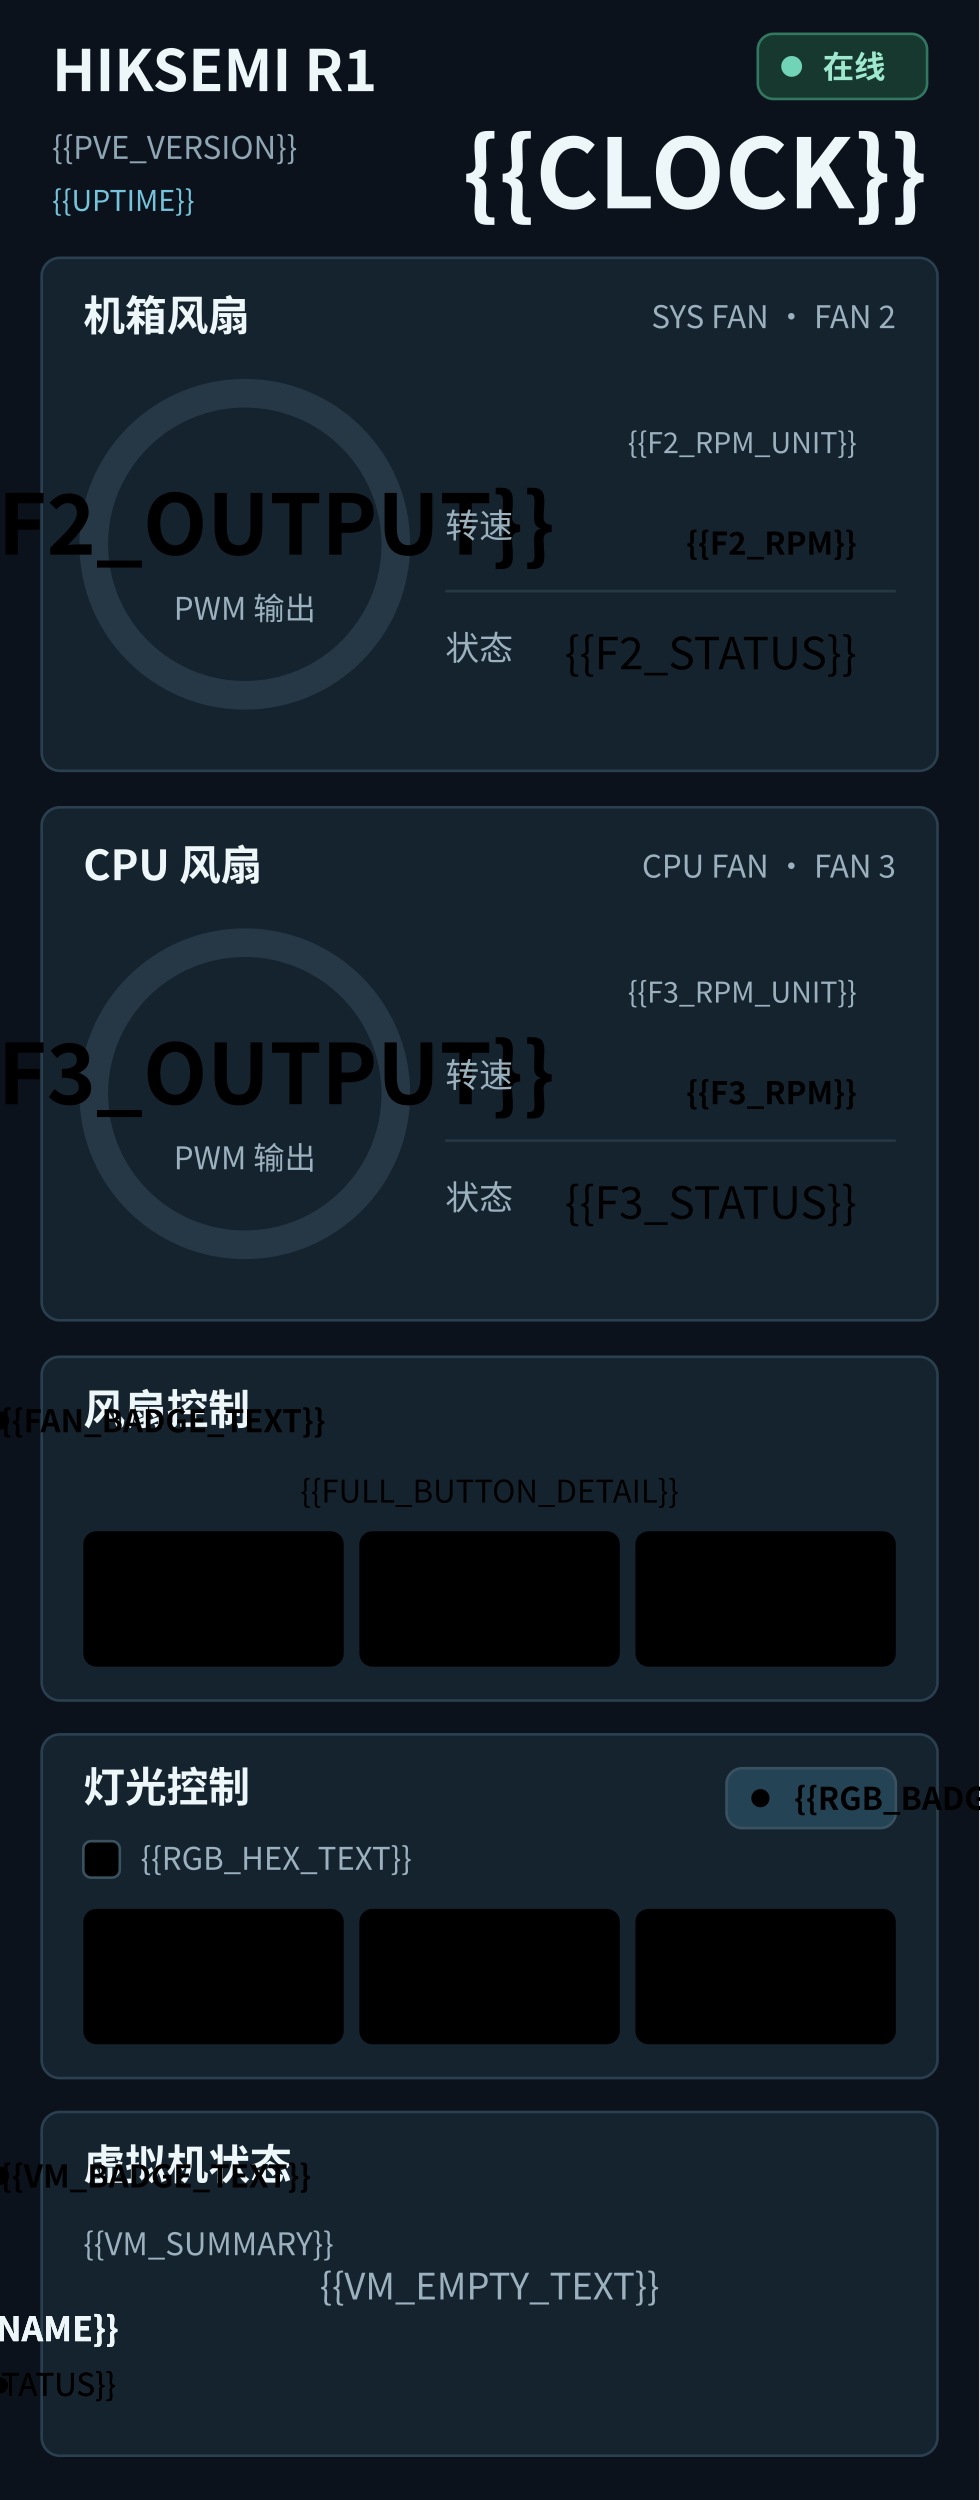
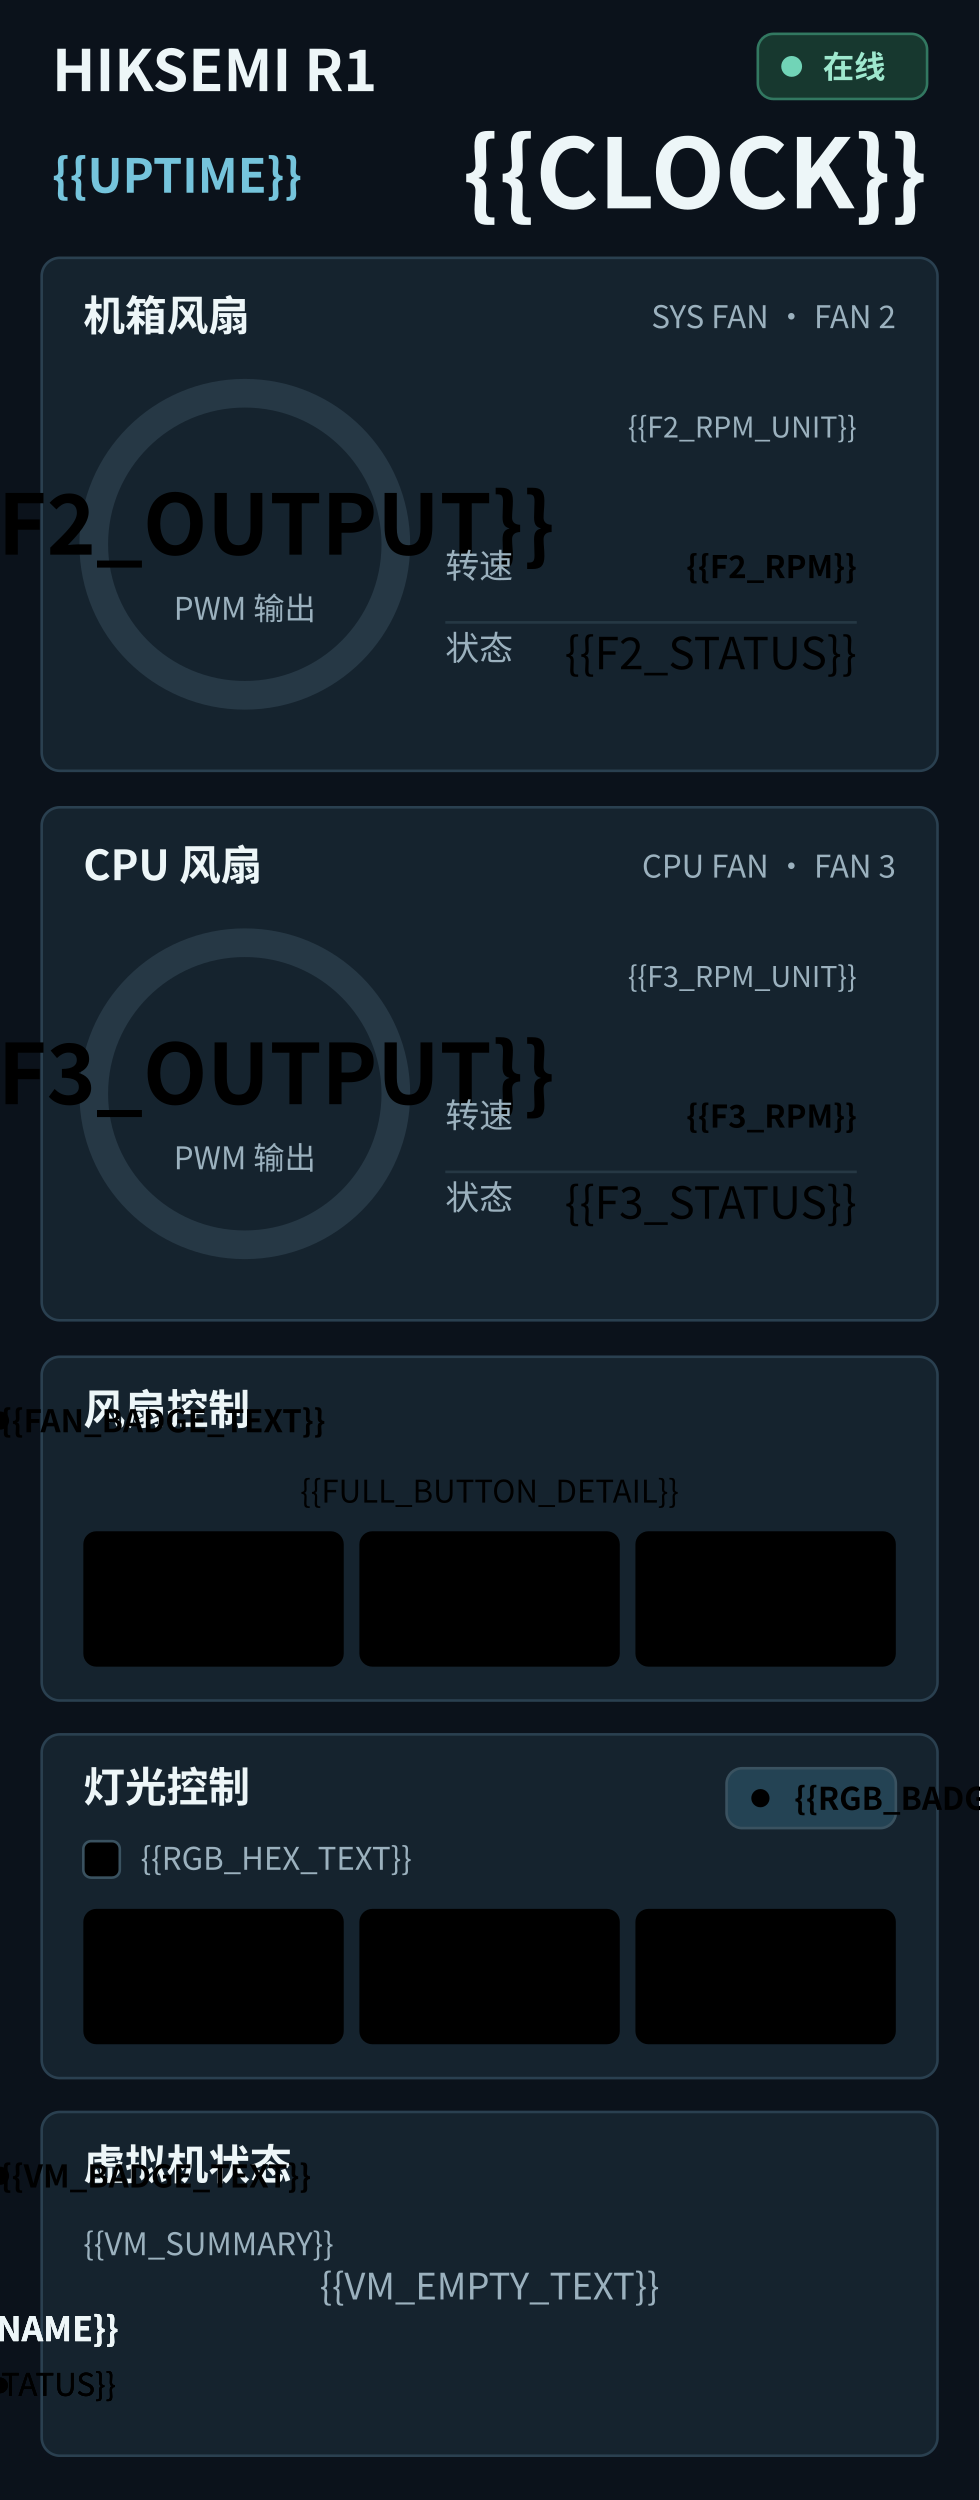
<svg xmlns="http://www.w3.org/2000/svg" width="376" height="960" viewBox="0 0 376 960">
  <rect width="376" height="960" fill="#0b121b" />
  <g font-family="PingFang SC, Noto Sans CJK SC, Arial, sans-serif">
    <text x="20" y="35" fill="#edf6f8" font-size="22" font-weight="700">HIKSEMI R1</text>
-     <text x="20" y="61" fill="#8fa6b4" font-size="12">{{PVE_VERSION}}</text>
-     <text x="20" y="81" fill="#75c4dc" font-size="11">{{UPTIME}}</text>
+     <text x="20" y="74" fill="#75c4dc" font-size="18" font-weight="700">{{UPTIME}}</text>
    <rect x="291" y="13" width="65" height="25" rx="6" fill="#17382f" stroke="#327861" stroke-width="1" />
    <circle cx="304" cy="25.5" r="4" fill="#71d4b7" />
    <text x="316" y="30" fill="#9ee8ce" font-size="12" font-weight="600">在线</text>
    <text x="356" y="80" fill="#edf6f8" font-size="37" font-weight="700" text-anchor="end">{{CLOCK}}</text>
    <rect x="16" y="99" width="344" height="197" rx="7" fill="#15232e" stroke="#2a4050" />
    <text x="32" y="127" fill="#edf6f8" font-size="16" font-weight="700">机箱风扇</text>
    <text x="344" y="126" fill="#9bb1be" font-size="12" text-anchor="end">SYS FAN · FAN 2</text>
    <circle cx="94" cy="209" r="58" fill="none" stroke="#263845" stroke-width="11" />
    <circle cx="94" cy="209" r="58" fill="none" stroke="{{F2_ARC_COLOR}}" stroke-width="11" stroke-linecap="round" stroke-dasharray="{{F2_ARC}} 364" transform="rotate(-90 94 209)" />
    <text x="94" y="213" fill="{{F2_OUTPUT_COLOR}}" font-size="32" font-weight="700" text-anchor="middle">{{F2_OUTPUT}}</text>
    <text x="94" y="238" fill="#9bb1be" font-size="12" text-anchor="middle">PWM 输出</text>
-     <text x="171" y="202" fill="#9bb1be" font-size="13" dominant-baseline="middle">转速</text>
-     <text x="329" y="174" fill="#9bb1be" font-size="11" text-anchor="end">{{F2_RPM_UNIT}}</text>
-     <text x="329" y="213" fill="{{F2_RPM_COLOR}}" font-size="{{F2_RPM_FONT}}" font-weight="700" text-anchor="end">{{F2_RPM}}</text>
-     <line x1="171" y1="227" x2="344" y2="227" stroke="#3a5260" stroke-opacity="0.45" stroke-width="1" />
+     <text x="171" y="222" fill="#9bb1be" font-size="13">转速</text>
+     <text x="329" y="168" fill="#9bb1be" font-size="11" text-anchor="end">{{F2_RPM_UNIT}}</text>
+     <text x="329" y="222" fill="{{F2_RPM_COLOR}}" font-size="{{F2_RPM_FONT}}" font-weight="700" text-anchor="end">{{F2_RPM}}</text>
+     <line x1="171" y1="239" x2="329" y2="239" stroke="#3a5260" stroke-opacity="0.45" stroke-width="1" />
    <text x="171" y="249" fill="#9bb1be" font-size="13" dominant-baseline="middle">状态</text>
    <text x="329" y="257" fill="{{F2_STATUS_COLOR}}" font-size="17" text-anchor="end">{{F2_STATUS}}</text>
    <rect x="16" y="310" width="344" height="197" rx="7" fill="#15232e" stroke="#2a4050" />
    <text x="32" y="338" fill="#edf6f8" font-size="16" font-weight="700">CPU 风扇</text>
    <text x="344" y="337" fill="#9bb1be" font-size="12" text-anchor="end">CPU FAN · FAN 3</text>
    <circle cx="94" cy="420" r="58" fill="none" stroke="#263845" stroke-width="11" />
    <circle cx="94" cy="420" r="58" fill="none" stroke="{{F3_ARC_COLOR}}" stroke-width="11" stroke-linecap="round" stroke-dasharray="{{F3_ARC}} 364" transform="rotate(-90 94 420)" />
    <text x="94" y="424" fill="{{F3_OUTPUT_COLOR}}" font-size="32" font-weight="700" text-anchor="middle">{{F3_OUTPUT}}</text>
    <text x="94" y="449" fill="#9bb1be" font-size="12" text-anchor="middle">PWM 输出</text>
-     <text x="171" y="413" fill="#9bb1be" font-size="13" dominant-baseline="middle">转速</text>
-     <text x="329" y="385" fill="#9bb1be" font-size="11" text-anchor="end">{{F3_RPM_UNIT}}</text>
-     <text x="329" y="424" fill="{{F3_RPM_COLOR}}" font-size="{{F3_RPM_FONT}}" font-weight="700" text-anchor="end">{{F3_RPM}}</text>
-     <line x1="171" y1="438" x2="344" y2="438" stroke="#3a5260" stroke-opacity="0.45" stroke-width="1" />
+     <text x="171" y="433" fill="#9bb1be" font-size="13">转速</text>
+     <text x="329" y="379" fill="#9bb1be" font-size="11" text-anchor="end">{{F3_RPM_UNIT}}</text>
+     <text x="329" y="433" fill="{{F3_RPM_COLOR}}" font-size="{{F3_RPM_FONT}}" font-weight="700" text-anchor="end">{{F3_RPM}}</text>
+     <line x1="171" y1="450" x2="329" y2="450" stroke="#3a5260" stroke-opacity="0.45" stroke-width="1" />
    <text x="171" y="460" fill="#9bb1be" font-size="13" dominant-baseline="middle">状态</text>
    <text x="329" y="468" fill="{{F3_STATUS_COLOR}}" font-size="17" text-anchor="end">{{F3_STATUS}}</text>
    <rect x="16" y="521" width="344" height="132" rx="7" fill="#15232e" stroke="#2a4050" />
    <text x="32" y="547" fill="#edf6f8" font-size="16" font-weight="700">风扇控制</text>
    <rect x="{{FAN_BADGE_X}}" y="534" width="{{FAN_BADGE_WIDTH}}" height="23" rx="6" fill="#244354" stroke="#3a5260" stroke-width="1" />
    <circle cx="{{FAN_BADGE_DOT_X}}" cy="545.5" r="3.5" fill="{{FAN_BADGE_COLOR}}" />
    <text x="{{FAN_BADGE_TEXT_X}}" y="550" fill="{{FAN_BADGE_COLOR}}" font-size="12" font-weight="600">{{FAN_BADGE_TEXT}}</text>
    <text x="188" y="577" fill="{{CONTROL_COLOR}}" font-size="12" text-anchor="middle">{{FULL_BUTTON_DETAIL}}</text>
    <rect x="32" y="588" width="100" height="52" rx="5" fill="{{FULL_BUTTON_BG}}" />
    <line x1="63" y1="607" x2="57" y2="615" stroke="{{FULL_BUTTON_FG}}" stroke-width="1.5" />
    <line x1="57" y1="615" x2="61" y2="615" stroke="{{FULL_BUTTON_FG}}" stroke-width="1.5" />
    <line x1="61" y1="615" x2="59" y2="622" stroke="{{FULL_BUTTON_FG}}" stroke-width="1.5" />
    <line x1="59" y1="622" x2="66" y2="613" stroke="{{FULL_BUTTON_FG}}" stroke-width="1.5" />
    <line x1="66" y1="613" x2="62" y2="613" stroke="{{FULL_BUTTON_FG}}" stroke-width="1.5" />
    <line x1="62" y1="613" x2="63" y2="607" stroke="{{FULL_BUTTON_FG}}" stroke-width="1.5" />
    <text x="94" y="620" fill="{{FULL_BUTTON_FG}}" font-size="14" font-weight="700" text-anchor="middle">全速</text>
    <rect x="138" y="588" width="100" height="52" rx="5" fill="{{HIGH_BUTTON_BG}}" />
    <line x1="164" y1="617" x2="165" y2="613" stroke="{{HIGH_BUTTON_FG}}" stroke-width="1.5" />
    <line x1="165" y1="613" x2="168" y2="610" stroke="{{HIGH_BUTTON_FG}}" stroke-width="1.5" />
    <line x1="168" y1="610" x2="172" y2="610" stroke="{{HIGH_BUTTON_FG}}" stroke-width="1.5" />
    <line x1="172" y1="610" x2="176" y2="613" stroke="{{HIGH_BUTTON_FG}}" stroke-width="1.5" />
    <line x1="176" y1="613" x2="177" y2="617" stroke="{{HIGH_BUTTON_FG}}" stroke-width="1.5" />
    <line x1="167" y1="620" x2="174" y2="620" stroke="{{HIGH_BUTTON_FG}}" stroke-width="1.5" />
    <line x1="171" y1="616" x2="174" y2="612" stroke="{{HIGH_BUTTON_FG}}" stroke-width="1.5" />
    <text x="200" y="620" fill="{{HIGH_BUTTON_FG}}" font-size="14" font-weight="700" text-anchor="middle">标准</text>
    <rect x="244" y="588" width="100" height="52" rx="5" fill="{{LOW_BUTTON_BG}}" />
    <line x1="279" y1="608" x2="275" y2="609" stroke="{{LOW_BUTTON_FG}}" stroke-width="1.5" />
    <line x1="275" y1="609" x2="272" y2="612" stroke="{{LOW_BUTTON_FG}}" stroke-width="1.5" />
    <line x1="272" y1="612" x2="272" y2="616" stroke="{{LOW_BUTTON_FG}}" stroke-width="1.5" />
    <line x1="272" y1="616" x2="275" y2="620" stroke="{{LOW_BUTTON_FG}}" stroke-width="1.5" />
    <line x1="275" y1="620" x2="279" y2="621" stroke="{{LOW_BUTTON_FG}}" stroke-width="1.5" />
    <line x1="279" y1="621" x2="283" y2="619" stroke="{{LOW_BUTTON_FG}}" stroke-width="1.5" />
    <line x1="283" y1="619" x2="279" y2="619" stroke="{{LOW_BUTTON_FG}}" stroke-width="1.5" />
    <line x1="279" y1="619" x2="276" y2="616" stroke="{{LOW_BUTTON_FG}}" stroke-width="1.5" />
    <line x1="276" y1="616" x2="276" y2="612" stroke="{{LOW_BUTTON_FG}}" stroke-width="1.5" />
    <line x1="276" y1="612" x2="279" y2="608" stroke="{{LOW_BUTTON_FG}}" stroke-width="1.5" />
    <text x="306" y="620" fill="{{LOW_BUTTON_FG}}" font-size="14" font-weight="700" text-anchor="middle">静音</text>
    <rect x="16" y="666" width="344" height="132" rx="7" fill="#15232e" stroke="#2a4050" />
    <text x="32" y="692" fill="#edf6f8" font-size="16" font-weight="700">灯光控制</text>
    <rect x="279" y="679" width="65" height="23" rx="6" fill="#244354" stroke="#3a5260" stroke-width="1" />
    <circle cx="292" cy="690.5" r="3.5" fill="{{RGB_BADGE_COLOR}}" />
    <text x="305" y="695" fill="{{RGB_BADGE_COLOR}}" font-size="12" font-weight="600">{{RGB_BADGE_TEXT}}</text>
    <rect x="32" y="707" width="14" height="14" rx="3" fill="{{RGB_SWATCH}}" fill-opacity="{{RGB_SWATCH_OPACITY}}" stroke="#3a5260" stroke-width="1" stroke-opacity="{{RGB_SWATCH_OPACITY}}" />
    <text x="54" y="718" fill="#9bb1be" font-size="12">{{RGB_HEX_TEXT}}</text>
    <rect x="32" y="733" width="100" height="52" rx="5" fill="{{RGB_BREATHE_BG}}" />
    <line x1="54" y1="757" x2="57" y2="755" stroke="{{RGB_BREATHE_FG}}" stroke-width="1.5" />
    <line x1="57" y1="755" x2="60" y2="755" stroke="{{RGB_BREATHE_FG}}" stroke-width="1.5" />
    <line x1="60" y1="755" x2="63" y2="757" stroke="{{RGB_BREATHE_FG}}" stroke-width="1.5" />
    <line x1="63" y1="757" x2="66" y2="757" stroke="{{RGB_BREATHE_FG}}" stroke-width="1.5" />
    <line x1="66" y1="757" x2="69" y2="755" stroke="{{RGB_BREATHE_FG}}" stroke-width="1.5" />
    <line x1="54" y1="762" x2="57" y2="760" stroke="{{RGB_BREATHE_FG}}" stroke-width="1.5" />
    <line x1="57" y1="760" x2="60" y2="760" stroke="{{RGB_BREATHE_FG}}" stroke-width="1.5" />
    <line x1="60" y1="760" x2="63" y2="762" stroke="{{RGB_BREATHE_FG}}" stroke-width="1.5" />
    <line x1="63" y1="762" x2="66" y2="762" stroke="{{RGB_BREATHE_FG}}" stroke-width="1.5" />
    <line x1="66" y1="762" x2="69" y2="760" stroke="{{RGB_BREATHE_FG}}" stroke-width="1.5" />
    <text x="94" y="765" fill="{{RGB_BREATHE_FG}}" font-size="14" font-weight="700" text-anchor="middle">呼吸</text>
    <rect x="138" y="733" width="100" height="52" rx="5" fill="{{RGB_STEADY_BG}}" />
    <circle cx="171" cy="759" r="4" fill="none" stroke="{{RGB_STEADY_FG}}" stroke-width="1.5" />
    <line x1="171" y1="749" x2="171" y2="752" stroke="{{RGB_STEADY_FG}}" stroke-width="1.5" />
    <line x1="171" y1="766" x2="171" y2="769" stroke="{{RGB_STEADY_FG}}" stroke-width="1.5" />
    <line x1="161" y1="759" x2="164" y2="759" stroke="{{RGB_STEADY_FG}}" stroke-width="1.5" />
    <line x1="178" y1="759" x2="181" y2="759" stroke="{{RGB_STEADY_FG}}" stroke-width="1.5" />
    <line x1="164" y1="752" x2="166" y2="754" stroke="{{RGB_STEADY_FG}}" stroke-width="1.5" />
    <line x1="176" y1="764" x2="178" y2="766" stroke="{{RGB_STEADY_FG}}" stroke-width="1.5" />
    <line x1="164" y1="766" x2="166" y2="764" stroke="{{RGB_STEADY_FG}}" stroke-width="1.5" />
    <line x1="176" y1="754" x2="178" y2="752" stroke="{{RGB_STEADY_FG}}" stroke-width="1.5" />
    <text x="200" y="765" fill="{{RGB_STEADY_FG}}" font-size="14" font-weight="700" text-anchor="middle">常亮</text>
    <rect x="244" y="733" width="100" height="52" rx="5" fill="{{RGB_OFF_BUTTON_BG}}" />
    <circle cx="277" cy="759" r="7" fill="none" stroke="{{RGB_OFF_BUTTON_FG}}" stroke-width="1.5" />
    <line x1="272" y1="754" x2="282" y2="764" stroke="{{RGB_OFF_BUTTON_FG}}" stroke-width="1.5" />
    <text x="306" y="765" fill="{{RGB_OFF_BUTTON_FG}}" font-size="14" font-weight="700" text-anchor="middle">关闭</text>
    <rect x="16" y="811" width="344" height="132" rx="7" fill="#15232e" stroke="#2a4050" />
    <text x="32" y="837" fill="#edf6f8" font-size="16" font-weight="700">虚拟机状态</text>
    <rect x="{{VM_BADGE_X}}" y="824" width="{{VM_BADGE_WIDTH}}" height="23" rx="6" fill="#244354" stroke="#3a5260" stroke-width="1" />
    <circle cx="{{VM_BADGE_DOT_X}}" cy="835.5" r="3.5" fill="{{VM_BADGE_COLOR}}" />
    <text x="{{VM_BADGE_TEXT_X}}" y="840" fill="{{VM_BADGE_COLOR}}" font-size="12" font-weight="600">{{VM_BADGE_TEXT}}</text>
    <text x="188" y="883" fill="#9bb1be" font-size="14" text-anchor="middle">{{VM_EMPTY_TEXT}}</text>
    <text x="32" y="866" fill="#9bb1be" font-size="12">{{VM_SUMMARY}}</text>
    <rect x="{{VM0_X}}" y="878" width="{{VM0_WIDTH}}" height="52" rx="5" fill="#244354" fill-opacity="{{VM0_VISIBLE}}" stroke="#3a5260" stroke-width="1" stroke-opacity="{{VM0_VISIBLE}}" />
    <text x="{{VM0_CENTER}}" y="899" fill="#edf6f8" font-size="13" font-weight="600" text-anchor="middle">{{VM0_NAME}}</text>
    <circle cx="{{VM0_DOT_X}}" cy="916" r="3" fill="{{VM0_COLOR}}" fill-opacity="{{VM0_VISIBLE}}" />
    <text x="{{VM0_STATUS_X}}" y="920" fill="{{VM0_COLOR}}" font-size="12" text-anchor="middle">{{VM0_STATUS}}</text>
    <rect x="{{VM1_X}}" y="878" width="{{VM1_WIDTH}}" height="52" rx="5" fill="#244354" fill-opacity="{{VM1_VISIBLE}}" stroke="#3a5260" stroke-width="1" stroke-opacity="{{VM1_VISIBLE}}" />
    <text x="{{VM1_CENTER}}" y="899" fill="#edf6f8" font-size="13" font-weight="600" text-anchor="middle">{{VM1_NAME}}</text>
    <circle cx="{{VM1_DOT_X}}" cy="916" r="3" fill="{{VM1_COLOR}}" fill-opacity="{{VM1_VISIBLE}}" />
    <text x="{{VM1_STATUS_X}}" y="920" fill="{{VM1_COLOR}}" font-size="12" text-anchor="middle">{{VM1_STATUS}}</text>
    <rect x="{{VM2_X}}" y="878" width="{{VM2_WIDTH}}" height="52" rx="5" fill="#244354" fill-opacity="{{VM2_VISIBLE}}" stroke="#3a5260" stroke-width="1" stroke-opacity="{{VM2_VISIBLE}}" />
    <text x="{{VM2_CENTER}}" y="899" fill="#edf6f8" font-size="13" font-weight="600" text-anchor="middle">{{VM2_NAME}}</text>
    <circle cx="{{VM2_DOT_X}}" cy="916" r="3" fill="{{VM2_COLOR}}" fill-opacity="{{VM2_VISIBLE}}" />
    <text x="{{VM2_STATUS_X}}" y="920" fill="{{VM2_COLOR}}" font-size="12" text-anchor="middle">{{VM2_STATUS}}</text>
  </g>
</svg>
